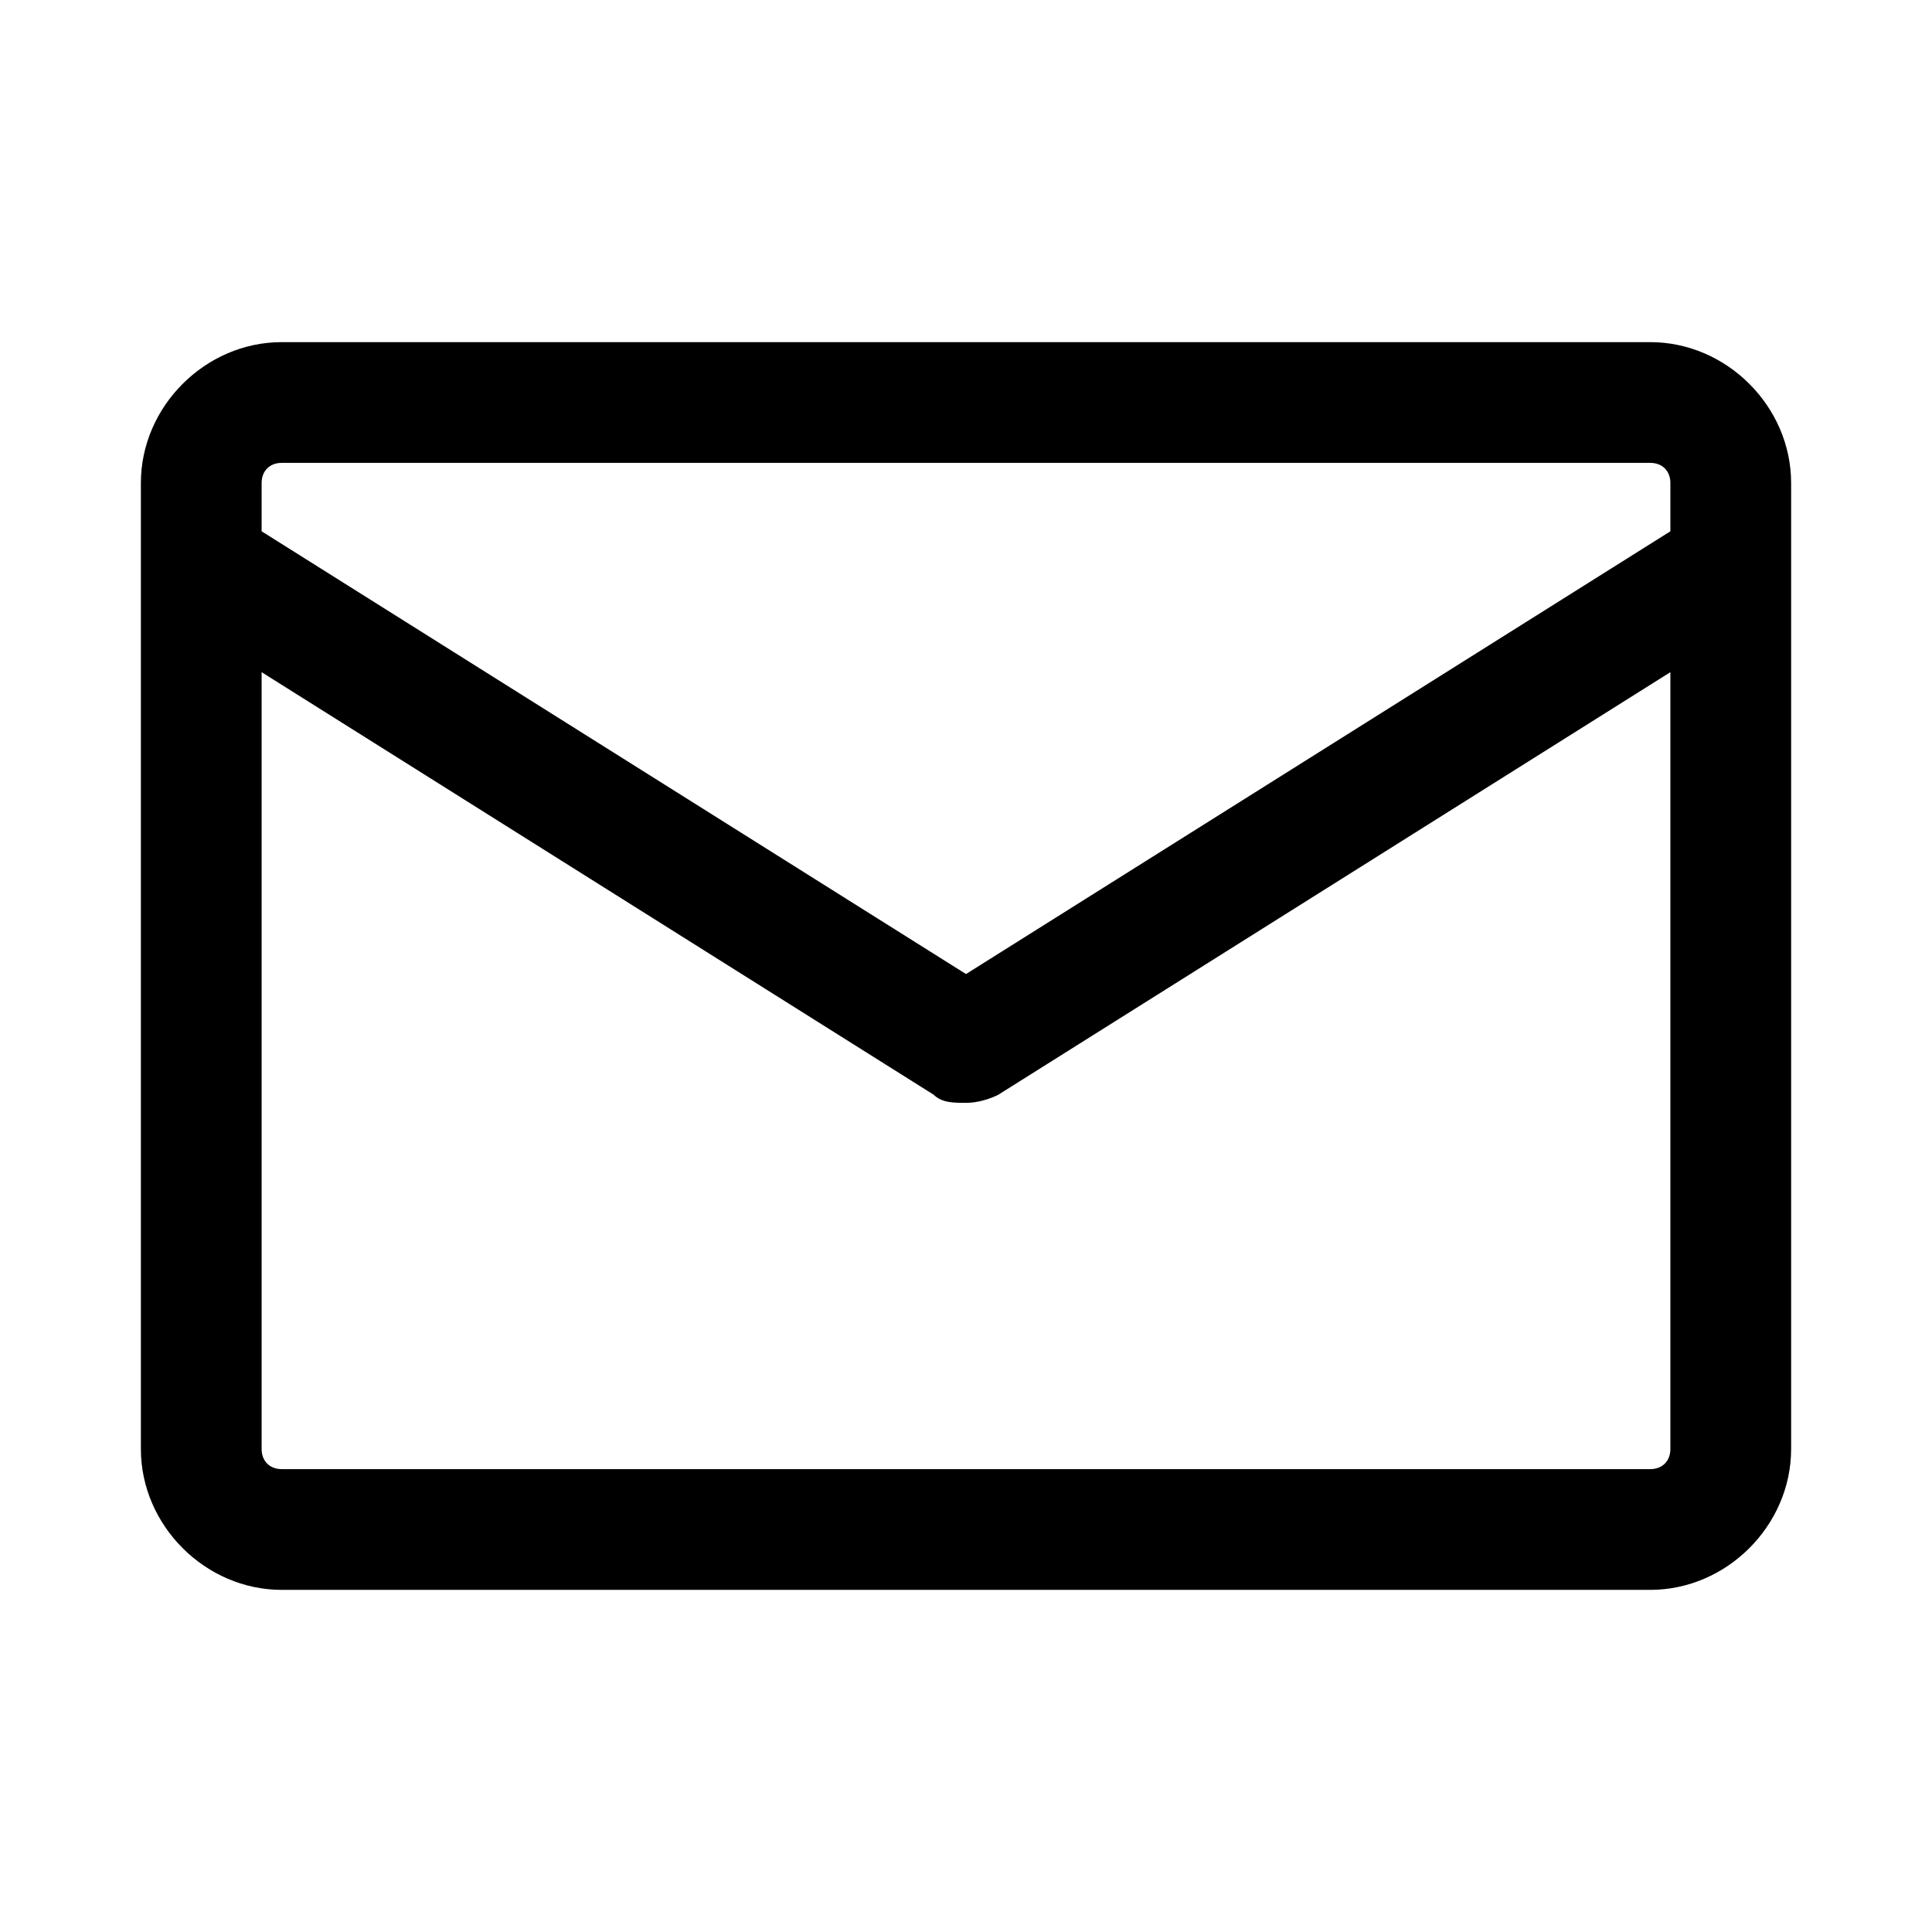
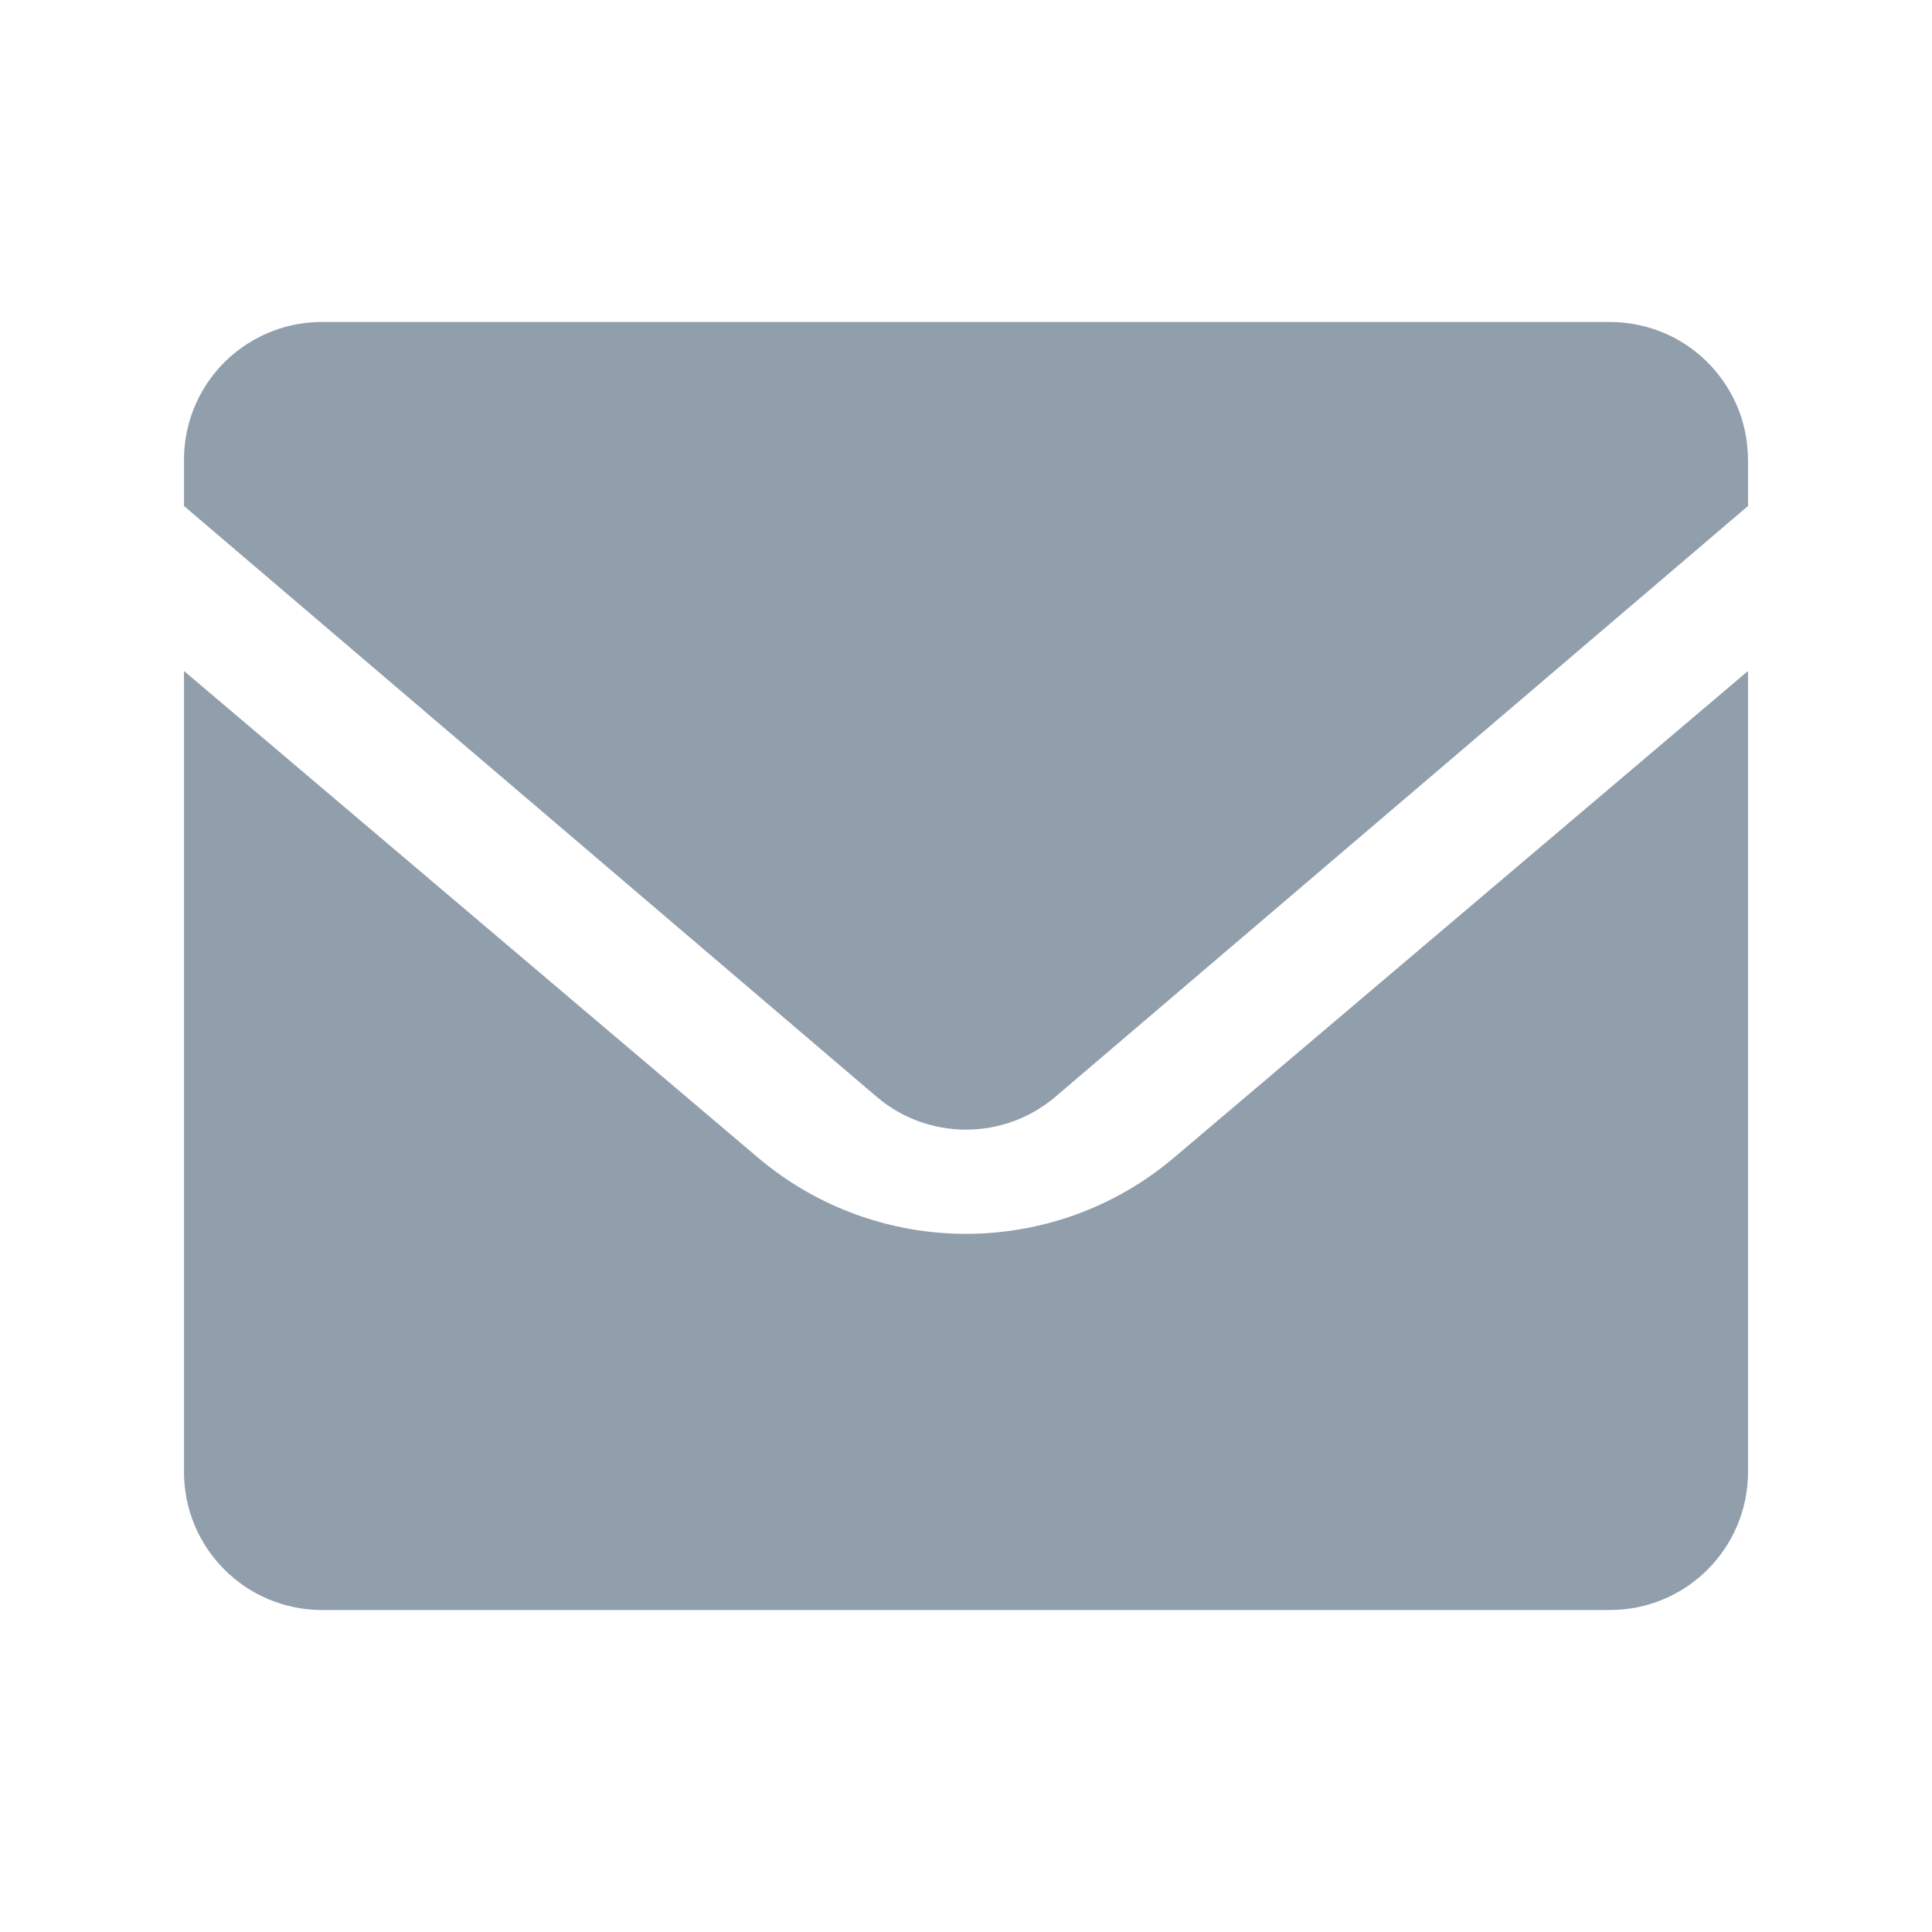
- <svg xmlns="http://www.w3.org/2000/svg" t="1688976134292" class="icon" viewBox="0 0 1024 1024" version="1.1" p-id="1263" width="64" height="64">
-   <path d="M874.667 181.333H149.333c-40.533 0-74.667 34.133-74.667 74.667v512c0 40.533 34.133 74.667 74.667 74.667h725.333c40.533 0 74.667-34.133 74.667-74.667V256c0-40.533-34.133-74.667-74.667-74.667z m-725.333 64h725.333c6.4 0 10.667 4.267 10.667 10.667v25.6L512 516.267l-373.333-234.667V256c0-6.4 4.267-10.667 10.667-10.667z m725.333 533.333H149.333c-6.4 0-10.667-4.267-10.667-10.667V356.267l356.267 224c4.267 4.267 10.667 4.267 17.067 4.267s12.8-2.133 17.067-4.267l356.267-224V768c0 6.4-4.267 10.667-10.667 10.667z" fill="#000000" p-id="1264" />
+ <svg xmlns="http://www.w3.org/2000/svg" t="1734334644249" class="icon" viewBox="0 0 1024 1024" version="1.1" p-id="38521" width="200" height="200">
+   <path d="M926.476 355.645V780.19a73.143 73.143 0 0 1-73.143 73.143H170.667a73.143 73.143 0 0 1-73.143-73.143V355.645l304.104 257.829a170.667 170.667 0 0 0 220.745 0L926.476 355.645zM853.333 170.667a74.045 74.045 0 0 1 26.088 4.779 72.704 72.704 0 0 1 30.622 22.187 73.509 73.509 0 0 1 10.679 17.676c3.17 7.509 5.12 15.653 5.608 24.21L926.476 243.81v24.381L559.47 581.242a73.143 73.143 0 0 1-91.307 2.901l-3.633-2.926L97.524 268.19v-24.381a72.899 72.899 0 0 1 40.155-65.292A72.972 72.972 0 0 1 170.667 170.667h682.667z" p-id="38522" fill="#919EAB" />
</svg>
